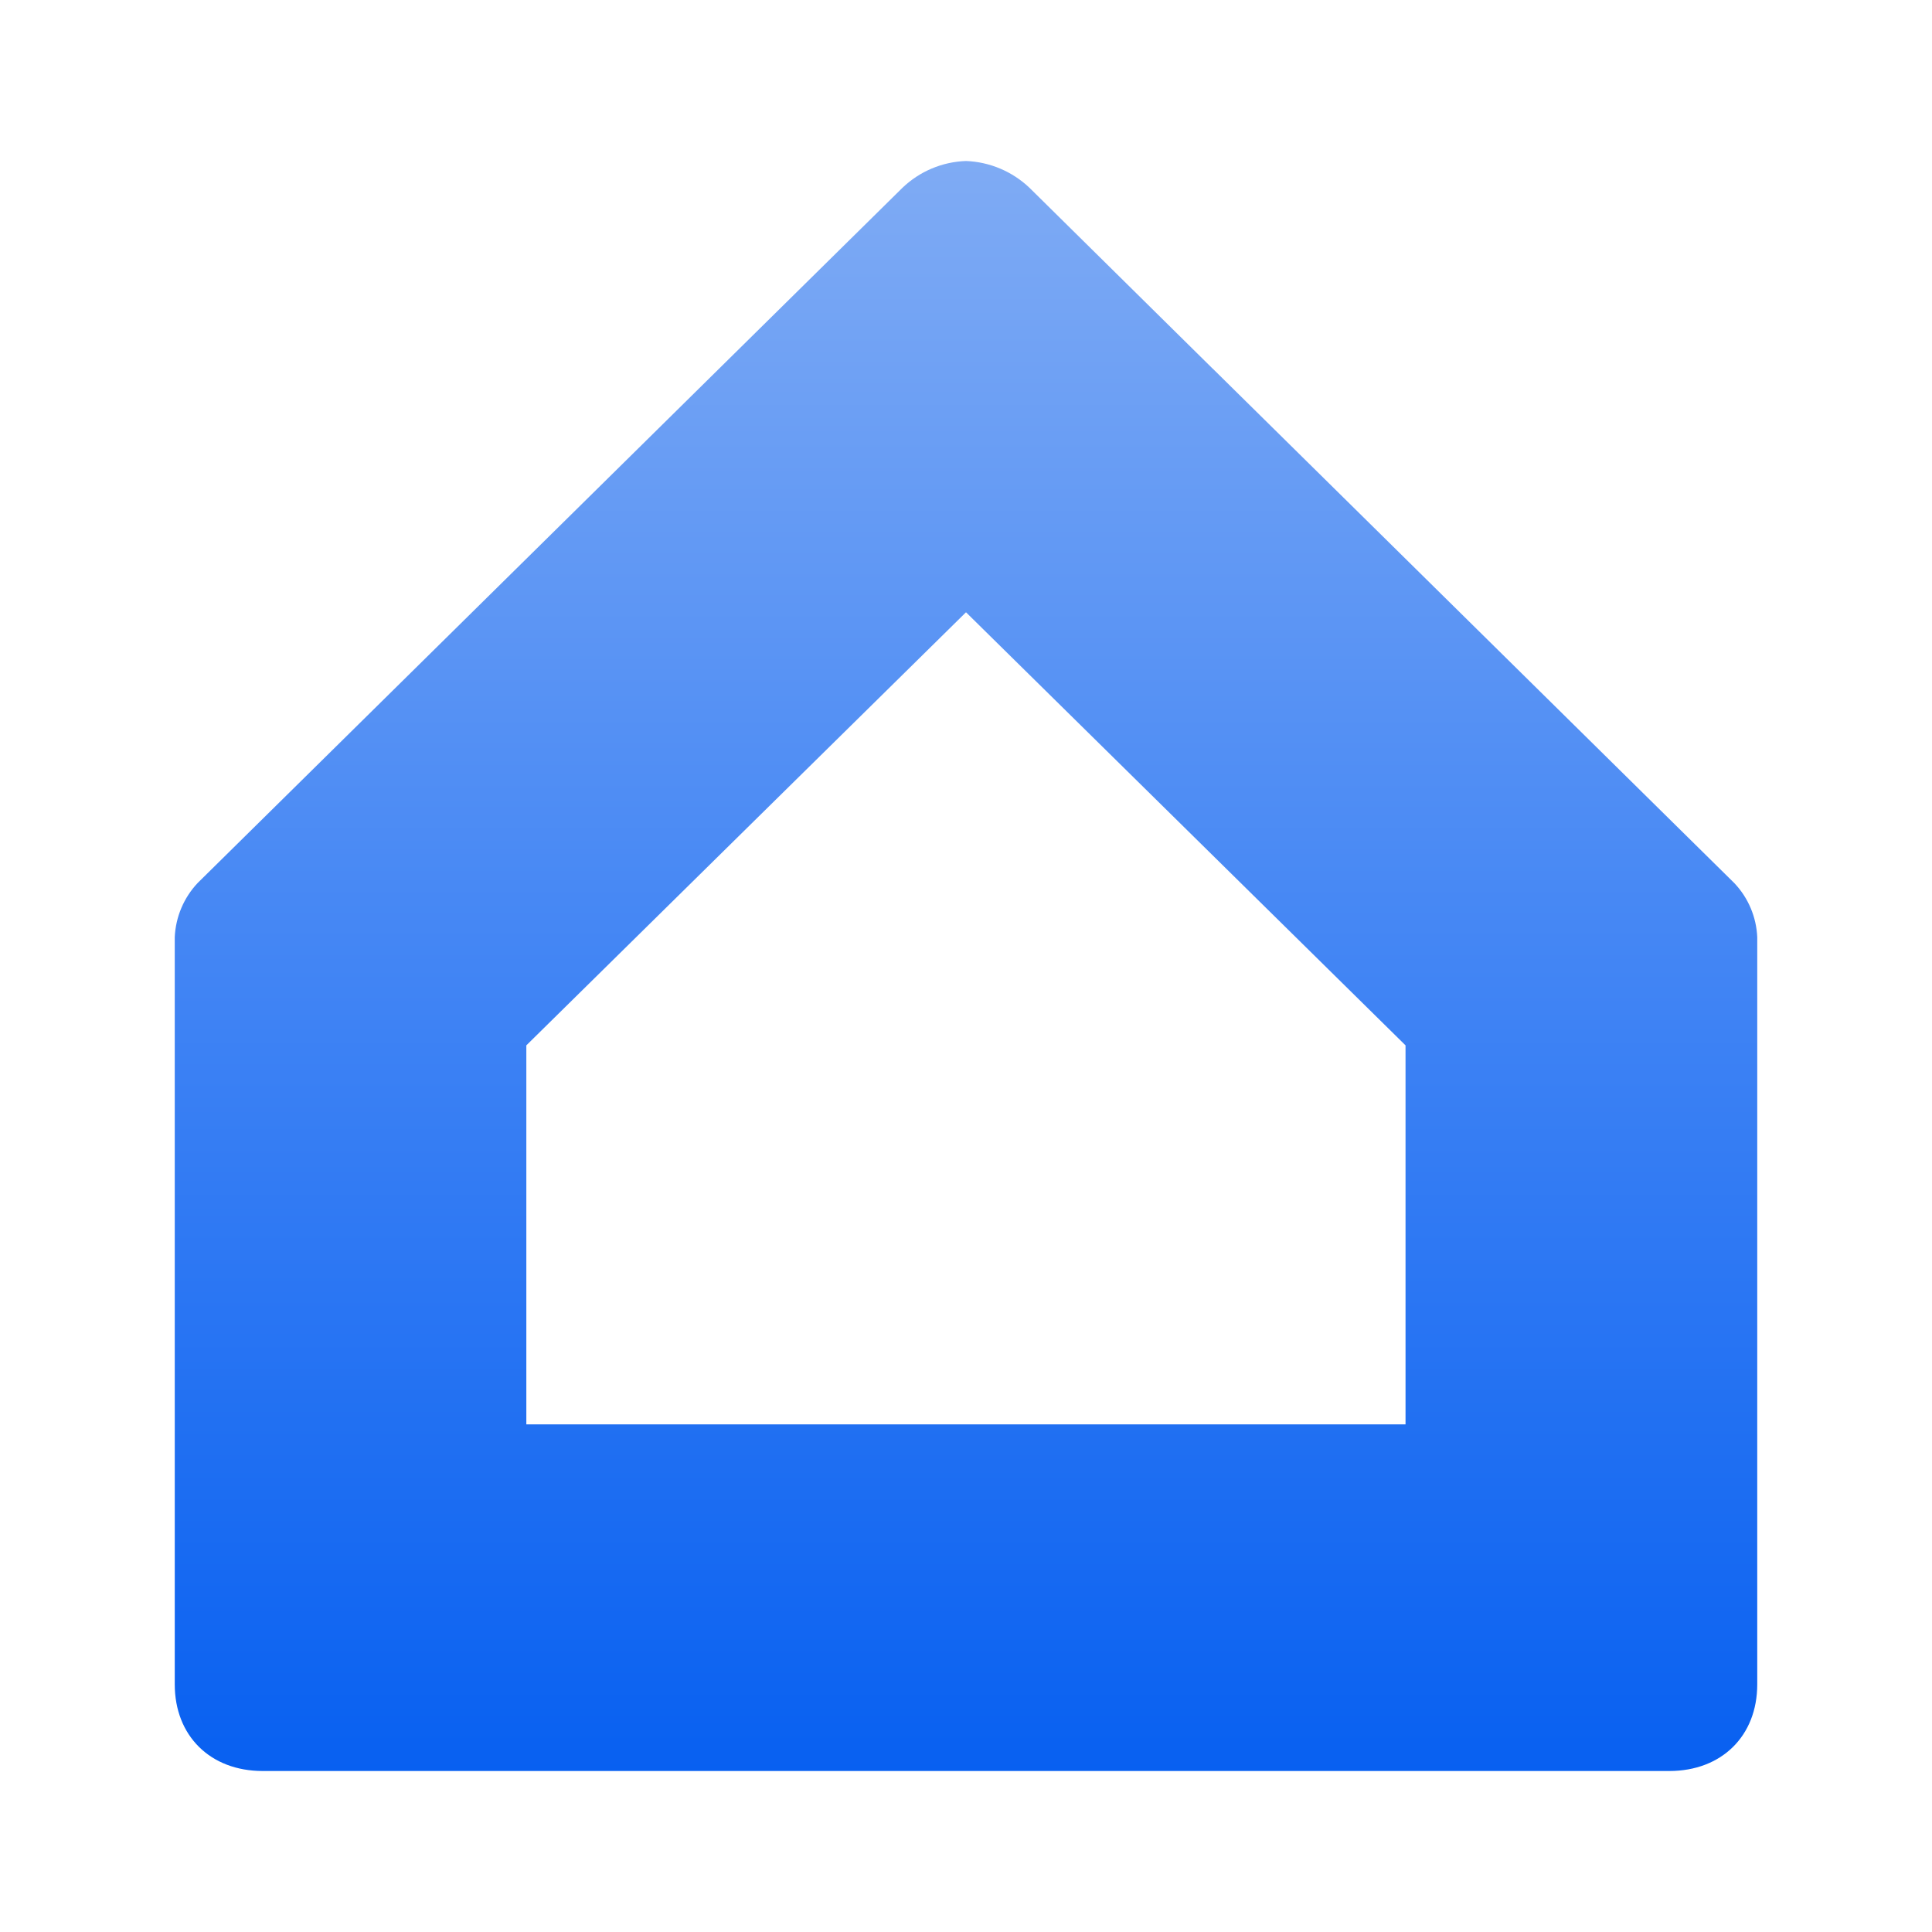
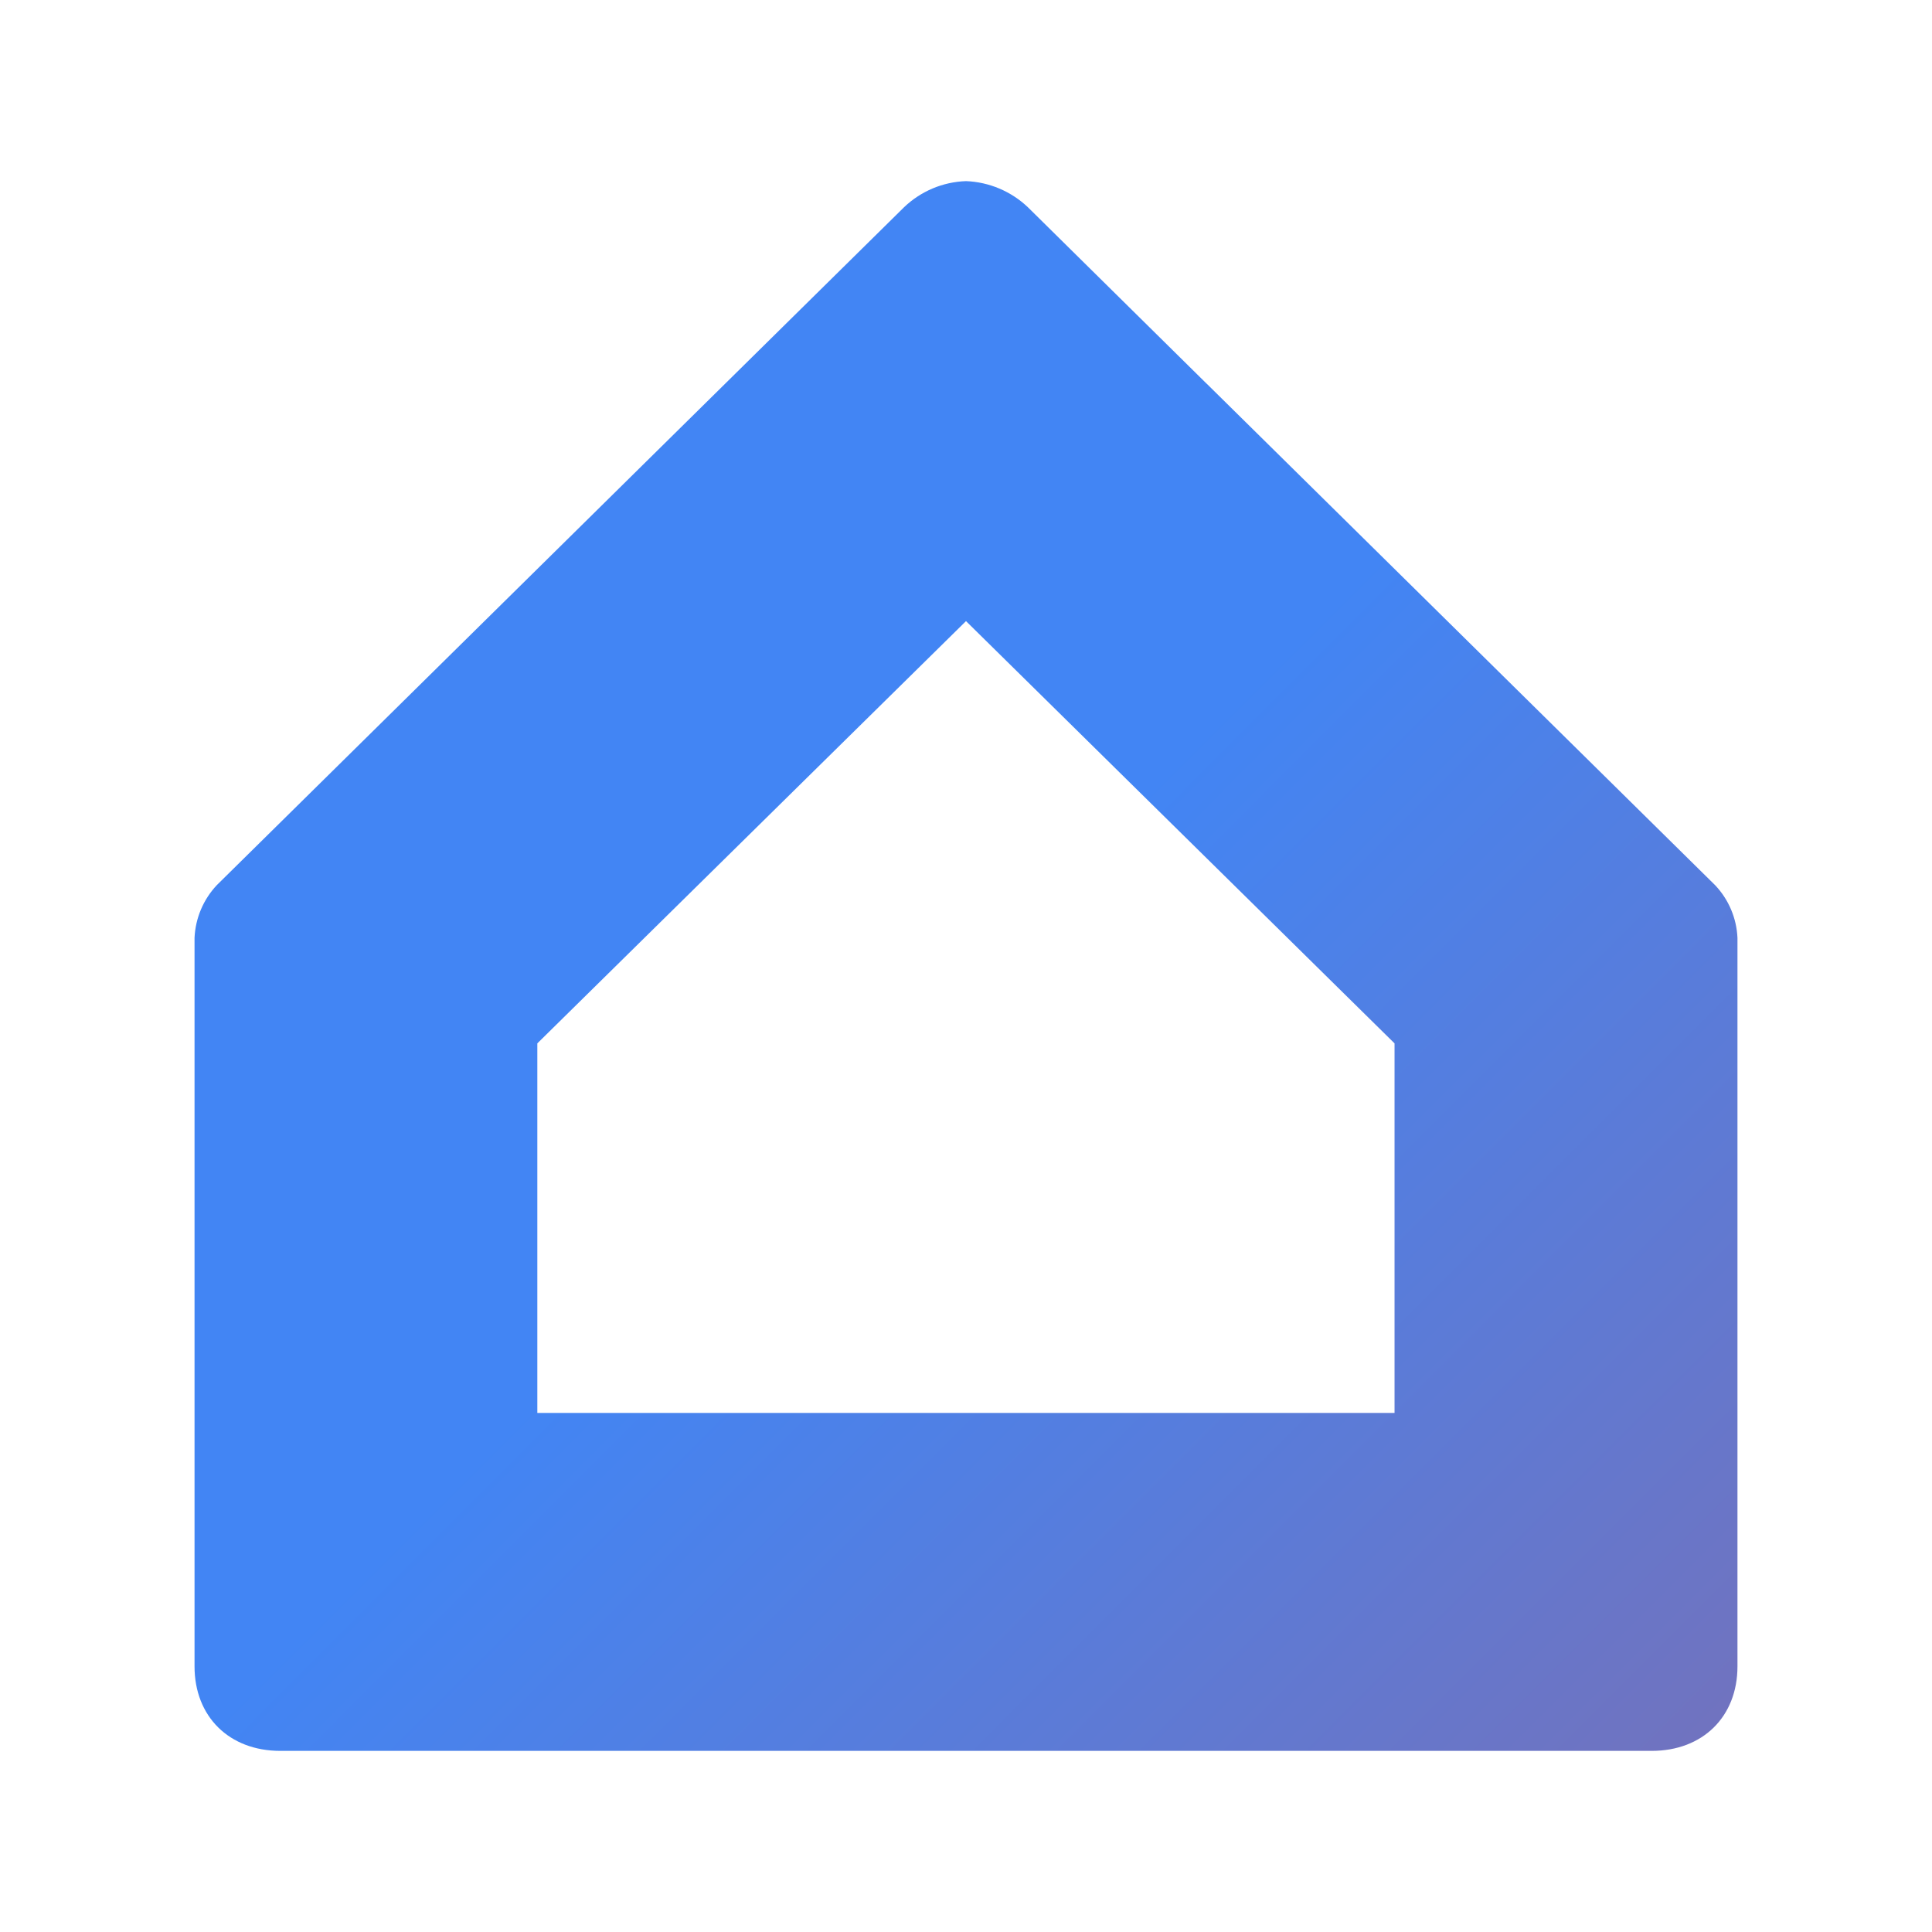
<svg xmlns="http://www.w3.org/2000/svg" viewBox="0 0 144 144" width="144" height="144">
  <defs>
-     <linearGradient id="p11-googlehome-grad" gradientUnits="userSpaceOnUse" x1="72" y1="12" x2="72" y2="132">
-       <stop offset="0.0" stop-color="#7FABF4" />
-       <stop offset="0.5" stop-color="#4285F4" />
-       <stop offset="1.0" stop-color="#0860F1" />
+     <linearGradient id="ghome-roof-left" x1="0" y1="0" x2="1" y2="1">
+       <stop offset="0%" stop-color="#4285F4" />
+       <stop offset="100%" stop-color="#1A73E8" />
+     </linearGradient>
+     <linearGradient id="ghome-roof-right" x1="0" y1="0" x2="1" y2="1">
+       <stop offset="0%" stop-color="#EA4335" />
+       <stop offset="100%" stop-color="#D93025" />
+     </linearGradient>
+     <linearGradient id="ghome-wall-right" x1="0" y1="0" x2="0" y2="1">
+       <stop offset="0%" stop-color="#FBBC04" />
+       <stop offset="100%" stop-color="#F29900" />
+     </linearGradient>
+     <linearGradient id="ghome-base" x1="0" y1="0" x2="1" y2="0">
+       <stop offset="0%" stop-color="#1E8E3E" />
+       <stop offset="100%" stop-color="#34A853" />
+     </linearGradient>
+     <linearGradient id="ghome-multi" x1="12" y1="12" x2="132" y2="132" gradientUnits="userSpaceOnUse">
+       <stop offset="0%" stop-color="#4285F4" />
+       <stop offset="35%" stop-color="#EA4335" />
+       <stop offset="68%" stop-color="#FBBC04" />
+       <stop offset="100%" stop-color="#34A853" />
    </linearGradient>
  </defs>
-   <path d="M 72,12 a 7.2,7.2 0 0,0 -4.735,1.995 L 14.735,65.81 a 6.3,6.3 0 0,0 -1.71,4.04 l 0,55.69 c 0,3.84 2.65,6.46 6.555,6.46 l 104.84,0 c 3.9,0 6.555,-2.61 6.555,-6.46 L 130.975,69.85 a 6.25,6.25 0 0,0 -1.7,-4.02 L 90.4,27.485 l -0.005,0 L 76.735,14 A 7.27,7.27 0 0,0 72,12 Z m 0,33.635 l 32.76,32.28 l 0,28.25 L 39.23,106.165 l 0,-28.25 z" fill="url(#p11-googlehome-grad)" />
+   <g transform="translate(13.5, 13.5) scale(4.875)">
+     <path fill="url(#ghome-multi)" d="M12 0a1.44 1.44 0 0 0-.947.399L.547 10.762a1.26 1.26 0 0 0-.342.808v11.138c0 .768.53 1.292 1.311 1.292h20.968c.78 0 1.311-.522 1.311-1.292V11.57a1.25 1.25 0 0 0-.34-.804L15.68 3.097h-.001L12.947.4A1.454 1.454 0 0 0 12 0Zm0 6.727 6.552 6.456v5.65H5.446v-5.65z" />
+   </g>
</svg>
